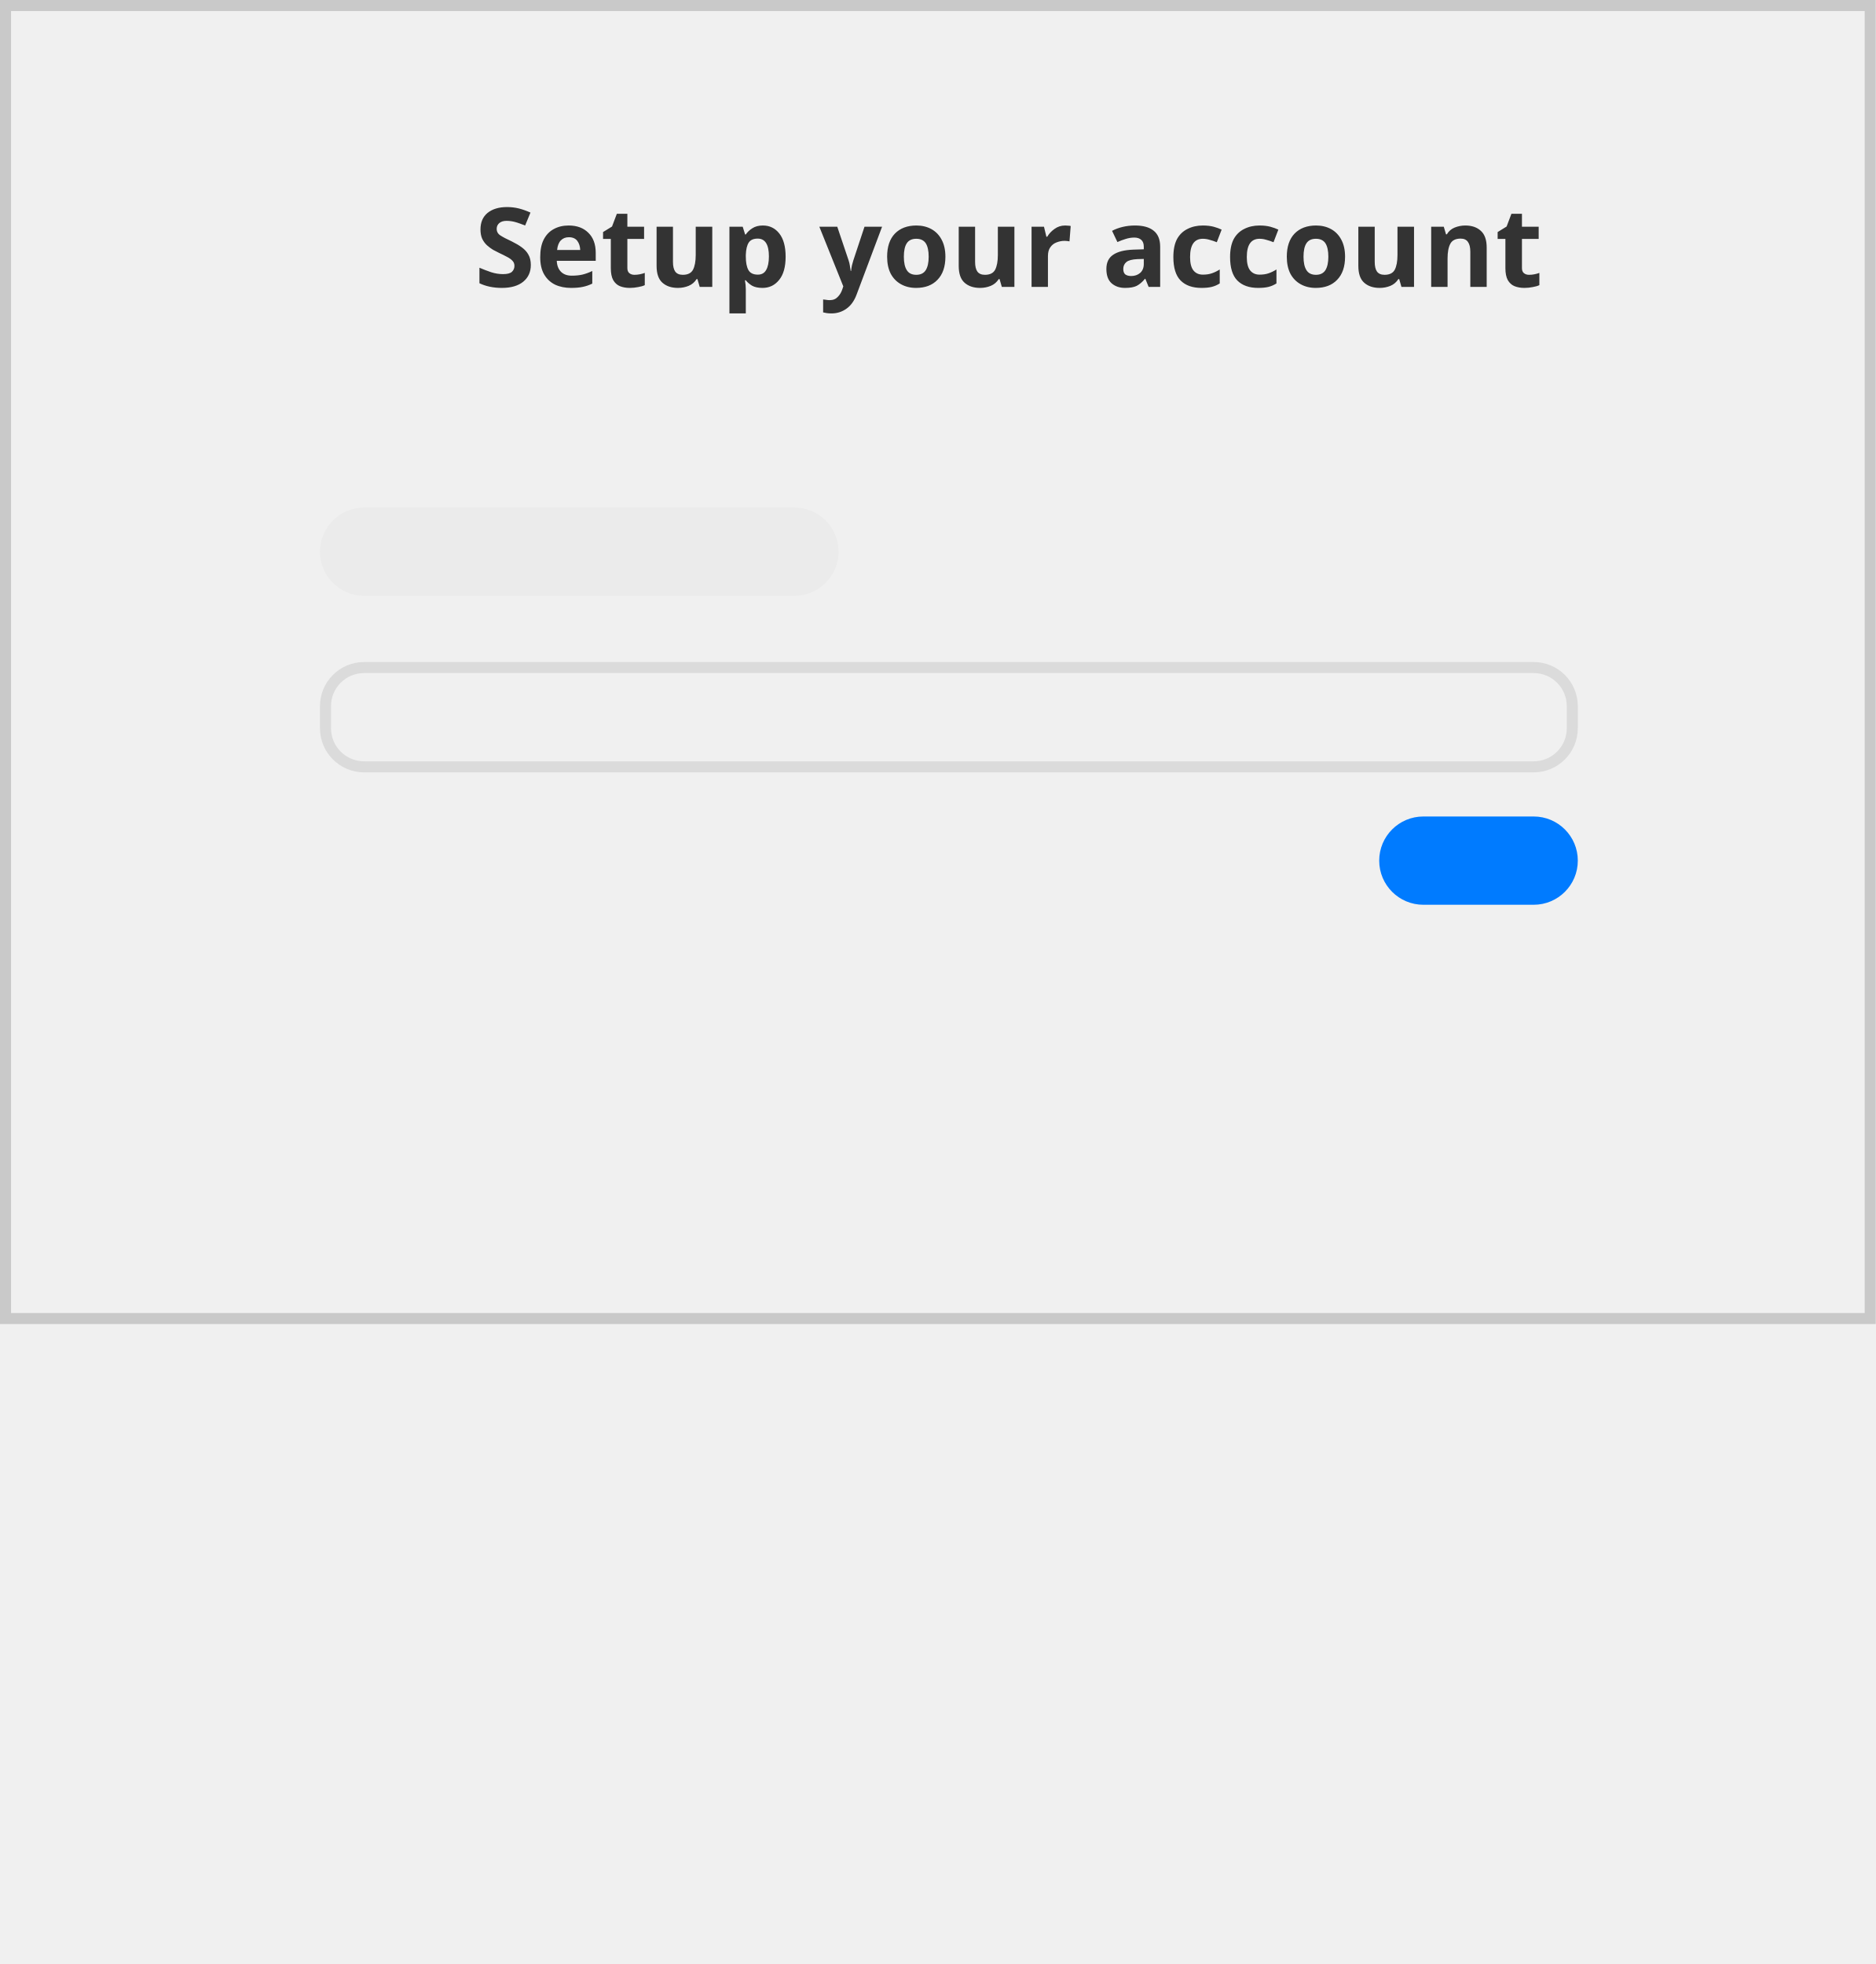
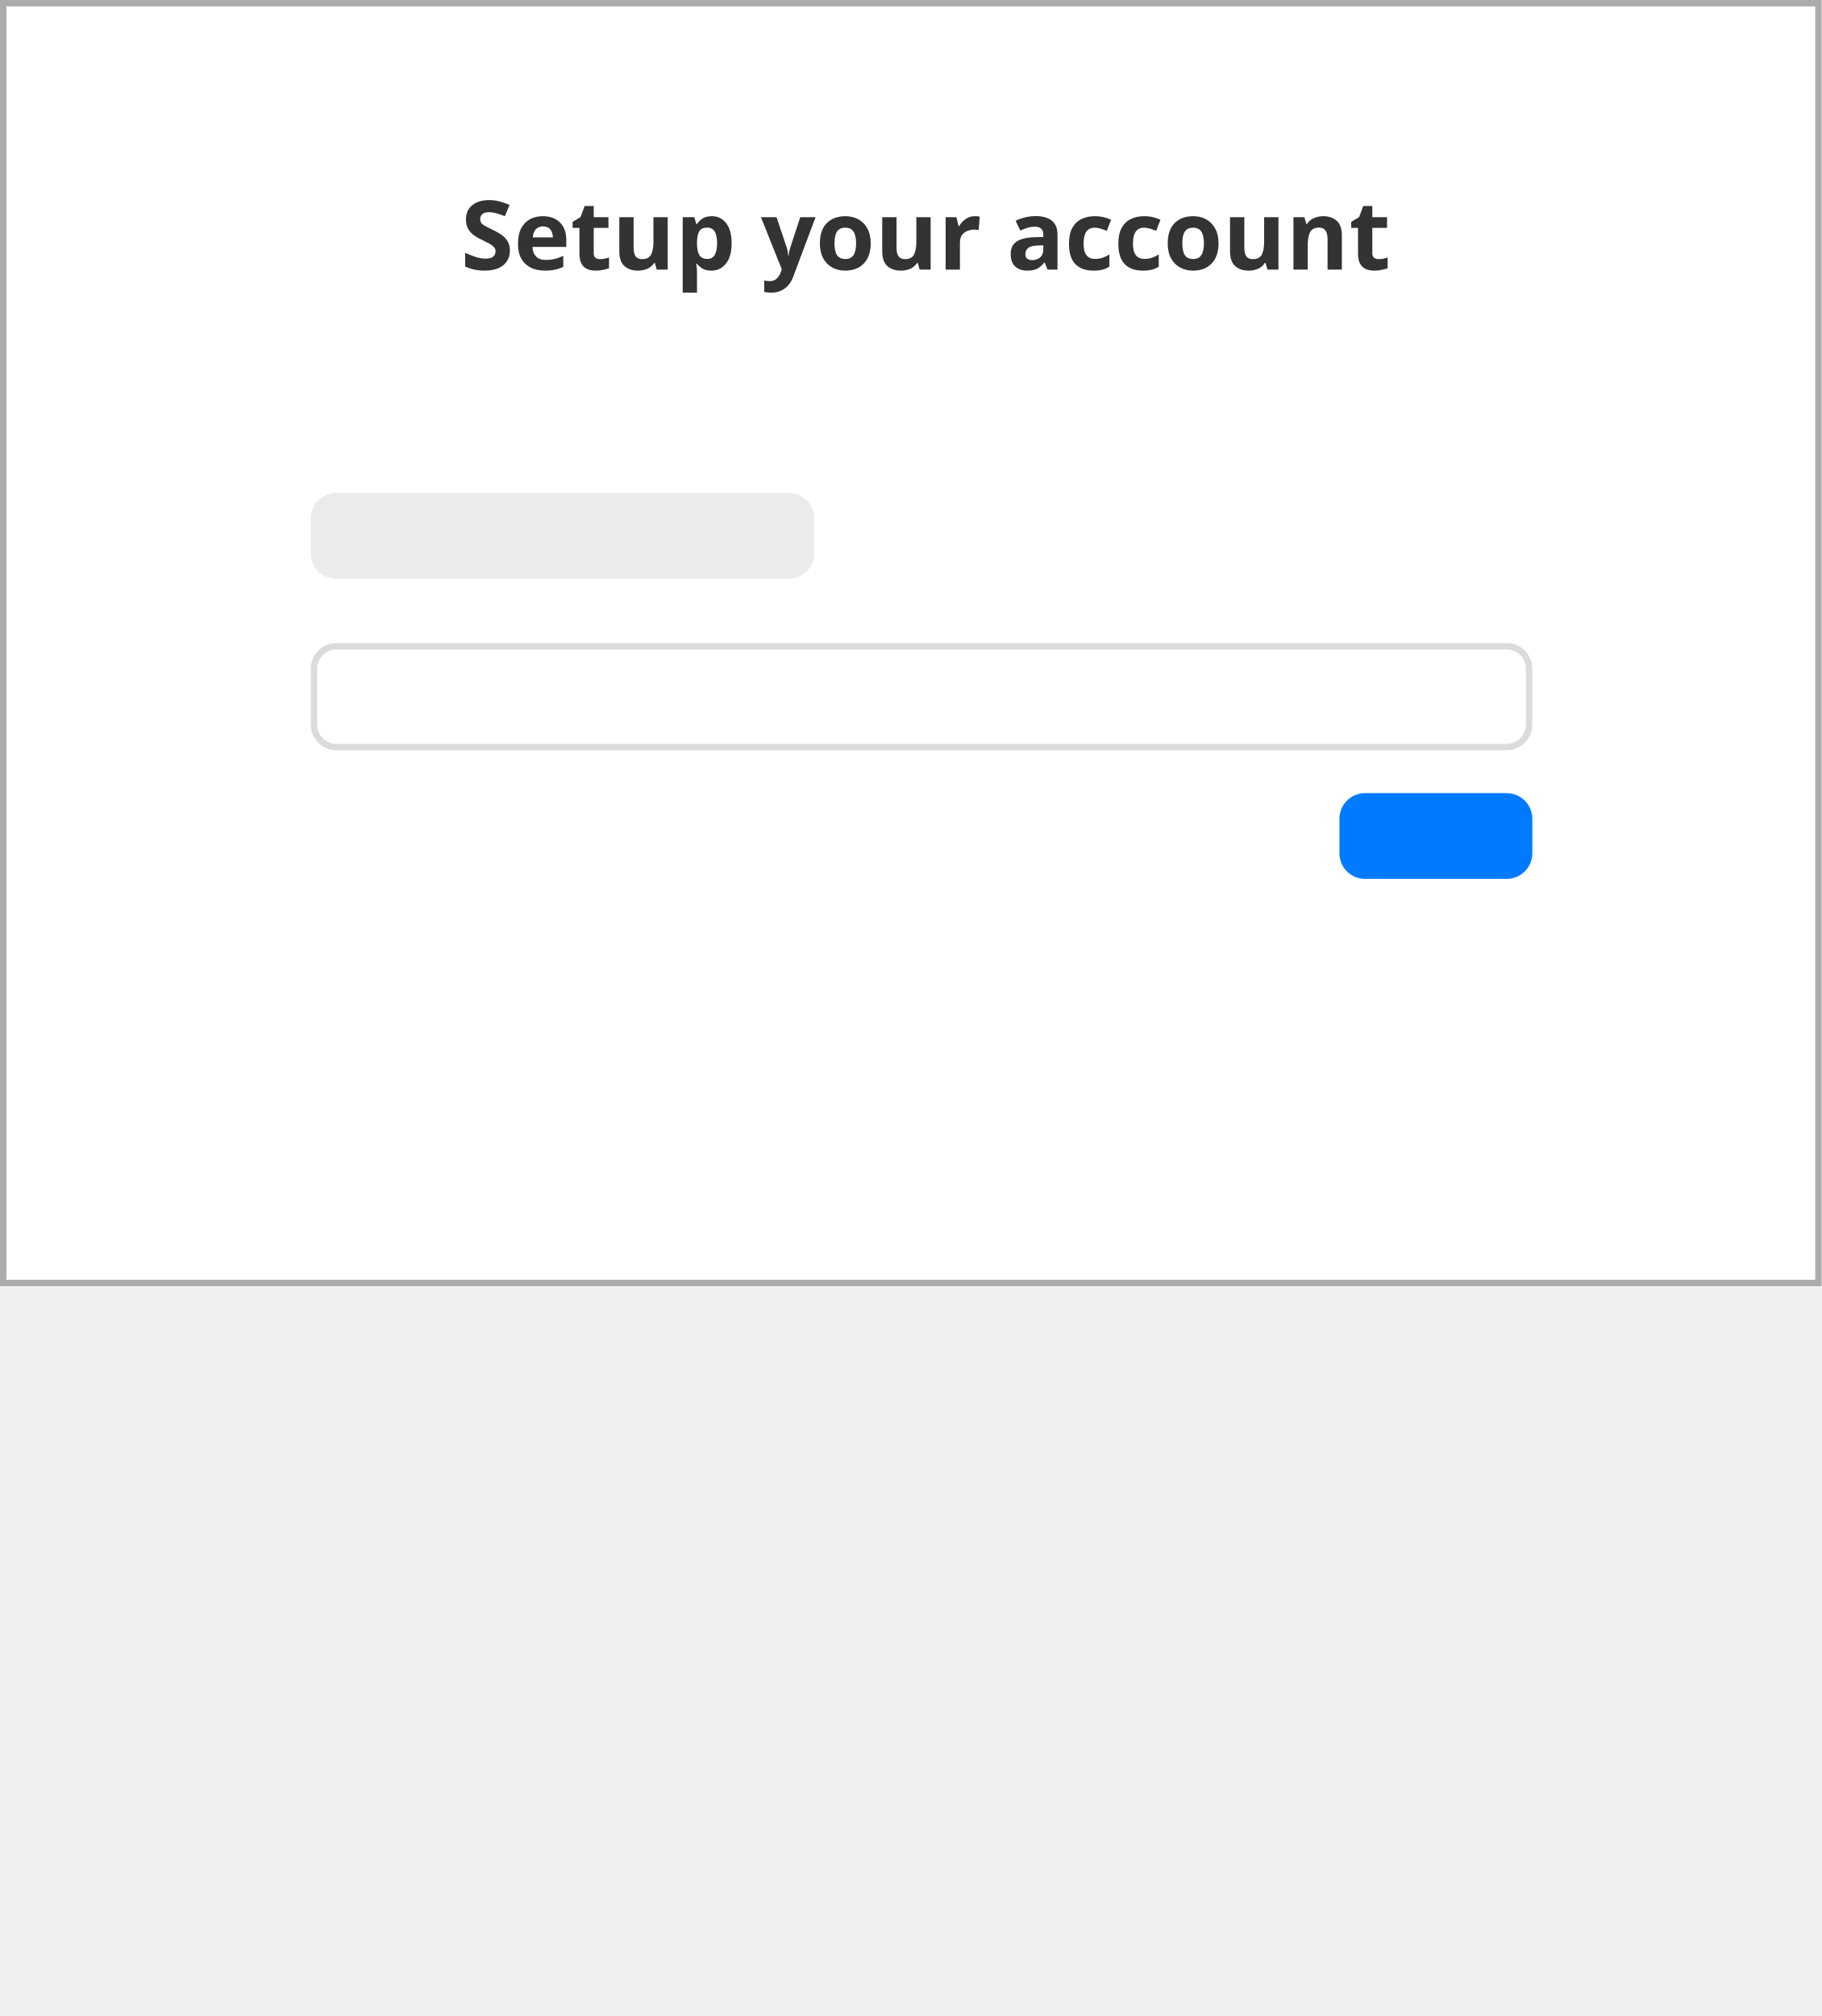
- <svg xmlns="http://www.w3.org/2000/svg" width="170" height="178" viewBox="0 0 170 178">
+ <svg xmlns="http://www.w3.org/2000/svg" width="284.549" height="314.832" viewBox="0 0 284.549 314.832">
  <g id="Setup" transform="translate(-2398 -745)">
-     <g id="Rectangle_41" data-name="Rectangle 41" transform="translate(2398 745)" fill="none" stroke="#707070" stroke-width="1" opacity="0.3">
-       <rect width="170" height="120" stroke="none" />
-       <rect x="0.5" y="0.5" width="169" height="119" fill="none" />
+     <g id="Rectangle_41" data-name="Rectangle 41" transform="translate(2398 745)" fill="#fff" stroke="#acacac" stroke-width="1">
+       <rect width="284.549" height="200.858" stroke="none" />
+       <rect x="0.5" y="0.5" width="283.549" height="199.858" fill="none" />
    </g>
-     <text id="Setup_your_account" data-name="Setup your account" transform="translate(2441 771)" fill="#333" font-size="10" font-family="Catamaran-Bold, Catamaran" font-weight="700">
+     <text id="Setup_your_account" data-name="Setup your account" transform="translate(2469.974 787.107)" fill="#333" font-size="15" font-family="Catamaran-Bold, Catamaran" font-weight="700">
      <tspan x="0" y="0">Setup your account</tspan>
    </text>
-     <g id="section1">
-       <rect id="Rectangle_42" data-name="Rectangle 42" width="47" height="8" rx="4" transform="translate(2427 791)" fill="#ebebeb" />
-       <g id="Rectangle_43" data-name="Rectangle 43" transform="translate(2427 805)" fill="none" stroke="#dbdbdb" stroke-width="1">
-         <rect width="114" height="10" rx="4" stroke="none" />
-         <rect x="0.5" y="0.5" width="113" height="9" rx="3.5" fill="none" />
+     <g id="section1" transform="translate(2446.541 821.996)">
+       <rect id="Rectangle_42" data-name="Rectangle 42" width="78.669" height="13.391" rx="4" fill="#ebebeb" />
+       <g id="Rectangle_43" data-name="Rectangle 43" transform="translate(0 23.433)" fill="none" stroke="#dbdbdb" stroke-width="1">
+         <rect width="190.815" height="16.738" rx="4" stroke="none" />
+         <rect x="0.5" y="0.5" width="189.815" height="15.738" rx="3.5" fill="none" />
      </g>
-       <rect id="Rectangle_44" data-name="Rectangle 44" width="18" height="8" rx="4" transform="translate(2523 819)" fill="#007bff" />
+       <rect id="Rectangle_44" data-name="Rectangle 44" width="30.129" height="13.391" rx="4" transform="translate(160.687 46.867)" fill="#007bff" />
    </g>
-     <g id="section2" transform="translate(26)" opacity="0">
-       <rect id="Rectangle_42-2" data-name="Rectangle 42" width="28" height="8" rx="4" transform="translate(2427 791)" fill="#ebebeb" />
-       <g id="Rectangle_43-2" data-name="Rectangle 43" transform="translate(2427 805)" fill="none" stroke="#dbdbdb" stroke-width="1">
-         <rect width="114" height="10" rx="4" stroke="none" />
-         <rect x="0.5" y="0.5" width="113" height="9" rx="3.5" fill="none" />
+     <g id="section2" transform="translate(2490.06 821.996)" opacity="0">
+       <rect id="Rectangle_42-2" data-name="Rectangle 42" width="46.867" height="13.391" rx="4" transform="translate(0)" fill="#ebebeb" />
+       <g id="Rectangle_43-2" data-name="Rectangle 43" transform="translate(0 23.433)" fill="none" stroke="#dbdbdb" stroke-width="1">
+         <rect width="190.815" height="16.738" rx="4" stroke="none" />
+         <rect x="0.5" y="0.5" width="189.815" height="15.738" rx="3.5" fill="none" />
      </g>
-       <rect id="Rectangle_45" data-name="Rectangle 45" width="37" height="8" rx="4" transform="translate(2427 822)" fill="#ebebeb" />
-       <g id="Rectangle_46" data-name="Rectangle 46" transform="translate(2427 836)" fill="none" stroke="#dbdbdb" stroke-width="1">
-         <rect width="114" height="10" rx="4" stroke="none" />
-         <rect x="0.5" y="0.5" width="113" height="9" rx="3.5" fill="none" />
+       <rect id="Rectangle_45" data-name="Rectangle 45" width="61.931" height="13.391" rx="4" transform="translate(0 51.888)" fill="#ebebeb" />
+       <g id="Rectangle_46" data-name="Rectangle 46" transform="translate(0 75.322)" fill="none" stroke="#dbdbdb" stroke-width="1">
+         <rect width="190.815" height="16.738" rx="4" stroke="none" />
+         <rect x="0.5" y="0.5" width="189.815" height="15.738" rx="3.5" fill="none" />
      </g>
-       <rect id="Rectangle_44-2" data-name="Rectangle 44" width="16" height="8" rx="4" transform="translate(2525 853)" fill="#007bff" />
-       <rect id="Rectangle_47" data-name="Rectangle 47" width="19" height="8" rx="4" transform="translate(2427 853)" fill="#bebbbb" />
+       <rect id="Rectangle_44-2" data-name="Rectangle 44" width="26.781" height="13.391" rx="4" transform="translate(164.034 103.777)" fill="#007bff" />
+       <rect id="Rectangle_47" data-name="Rectangle 47" width="31.803" height="13.391" rx="4" transform="translate(0 103.777)" fill="#bebbbb" />
    </g>
-     <g id="section3" transform="translate(26)" opacity="0">
-       <rect id="Rectangle_42-3" data-name="Rectangle 42" width="38" height="8" rx="4" transform="translate(2427 791)" fill="#ebebeb" />
-       <g id="Rectangle_43-3" data-name="Rectangle 43" transform="translate(2427 805)" fill="none" stroke="#dbdbdb" stroke-width="1">
-         <rect width="114" height="10" rx="4" stroke="none" />
-         <rect x="0.5" y="0.5" width="113" height="9" rx="3.5" fill="none" />
+     <g id="section3" transform="translate(2490.06 821.996)" opacity="0">
+       <rect id="Rectangle_42-3" data-name="Rectangle 42" width="63.605" height="13.391" rx="4" transform="translate(0)" fill="#ebebeb" />
+       <g id="Rectangle_43-3" data-name="Rectangle 43" transform="translate(0 23.433)" fill="none" stroke="#dbdbdb" stroke-width="1">
+         <rect width="190.815" height="16.738" rx="4" stroke="none" />
+         <rect x="0.5" y="0.5" width="189.815" height="15.738" rx="3.5" fill="none" />
      </g>
-       <rect id="Rectangle_45-2" data-name="Rectangle 45" width="56" height="8" rx="4" transform="translate(2427 822)" fill="#ebebeb" />
-       <g id="Rectangle_46-2" data-name="Rectangle 46" transform="translate(2427 836)" fill="none" stroke="#dbdbdb" stroke-width="1">
-         <rect width="114" height="10" rx="4" stroke="none" />
-         <rect x="0.5" y="0.5" width="113" height="9" rx="3.5" fill="none" />
+       <rect id="Rectangle_45-2" data-name="Rectangle 45" width="93.734" height="13.391" rx="4" transform="translate(0 51.888)" fill="#ebebeb" />
+       <g id="Rectangle_46-2" data-name="Rectangle 46" transform="translate(0 75.322)" fill="none" stroke="#dbdbdb" stroke-width="1">
+         <rect width="190.815" height="16.738" rx="4" stroke="none" />
+         <rect x="0.5" y="0.5" width="189.815" height="15.738" rx="3.5" fill="none" />
      </g>
-       <rect id="Rectangle_44-3" data-name="Rectangle 44" width="16" height="8" rx="4" transform="translate(2525 915)" fill="#007bff" />
-       <rect id="Rectangle_48" data-name="Rectangle 48" width="19" height="8" rx="4" transform="translate(2427 915)" fill="#bebbbb" />
-       <rect id="Rectangle_49" data-name="Rectangle 49" width="30" height="8" rx="4" transform="translate(2427 853)" fill="#ebebeb" />
-       <g id="Rectangle_50" data-name="Rectangle 50" transform="translate(2427 867)" fill="none" stroke="#dbdbdb" stroke-width="1">
-         <rect width="114" height="10" rx="4" stroke="none" />
-         <rect x="0.5" y="0.5" width="113" height="9" rx="3.5" fill="none" />
+       <rect id="Rectangle_44-3" data-name="Rectangle 44" width="26.781" height="13.391" rx="4" transform="translate(164.034 207.554)" fill="#007bff" />
+       <rect id="Rectangle_48" data-name="Rectangle 48" width="31.803" height="13.391" rx="4" transform="translate(0 207.554)" fill="#bebbbb" />
+       <rect id="Rectangle_49" data-name="Rectangle 49" width="50.215" height="13.391" rx="4" transform="translate(0 103.777)" fill="#ebebeb" />
+       <g id="Rectangle_50" data-name="Rectangle 50" transform="translate(0 127.21)" fill="none" stroke="#dbdbdb" stroke-width="1">
+         <rect width="190.815" height="16.738" rx="4" stroke="none" />
+         <rect x="0.5" y="0.5" width="189.815" height="15.738" rx="3.5" fill="none" />
      </g>
-       <rect id="Rectangle_51" data-name="Rectangle 51" width="30" height="8" rx="4" transform="translate(2427 884)" fill="#ebebeb" />
-       <g id="Rectangle_52" data-name="Rectangle 52" transform="translate(2427 898)" fill="none" stroke="#dbdbdb" stroke-width="1">
-         <rect width="114" height="10" rx="4" stroke="none" />
-         <rect x="0.5" y="0.5" width="113" height="9" rx="3.5" fill="none" />
+       <rect id="Rectangle_51" data-name="Rectangle 51" width="50.215" height="13.391" rx="4" transform="translate(0 155.665)" fill="#ebebeb" />
+       <g id="Rectangle_52" data-name="Rectangle 52" transform="translate(0 179.099)" fill="none" stroke="#dbdbdb" stroke-width="1">
+         <rect width="190.815" height="16.738" rx="4" stroke="none" />
+         <rect x="0.5" y="0.5" width="189.815" height="15.738" rx="3.5" fill="none" />
+       </g>
+       <g id="Rectangle_131" data-name="Rectangle 131" transform="translate(0 221.099)" fill="none" stroke="#dbdbdb" stroke-width="1" opacity="0.001">
+         <rect width="190.815" height="16.738" rx="4" stroke="none" />
+         <rect x="0.5" y="0.5" width="189.815" height="15.738" rx="3.5" fill="none" />
      </g>
    </g>
  </g>
</svg>
